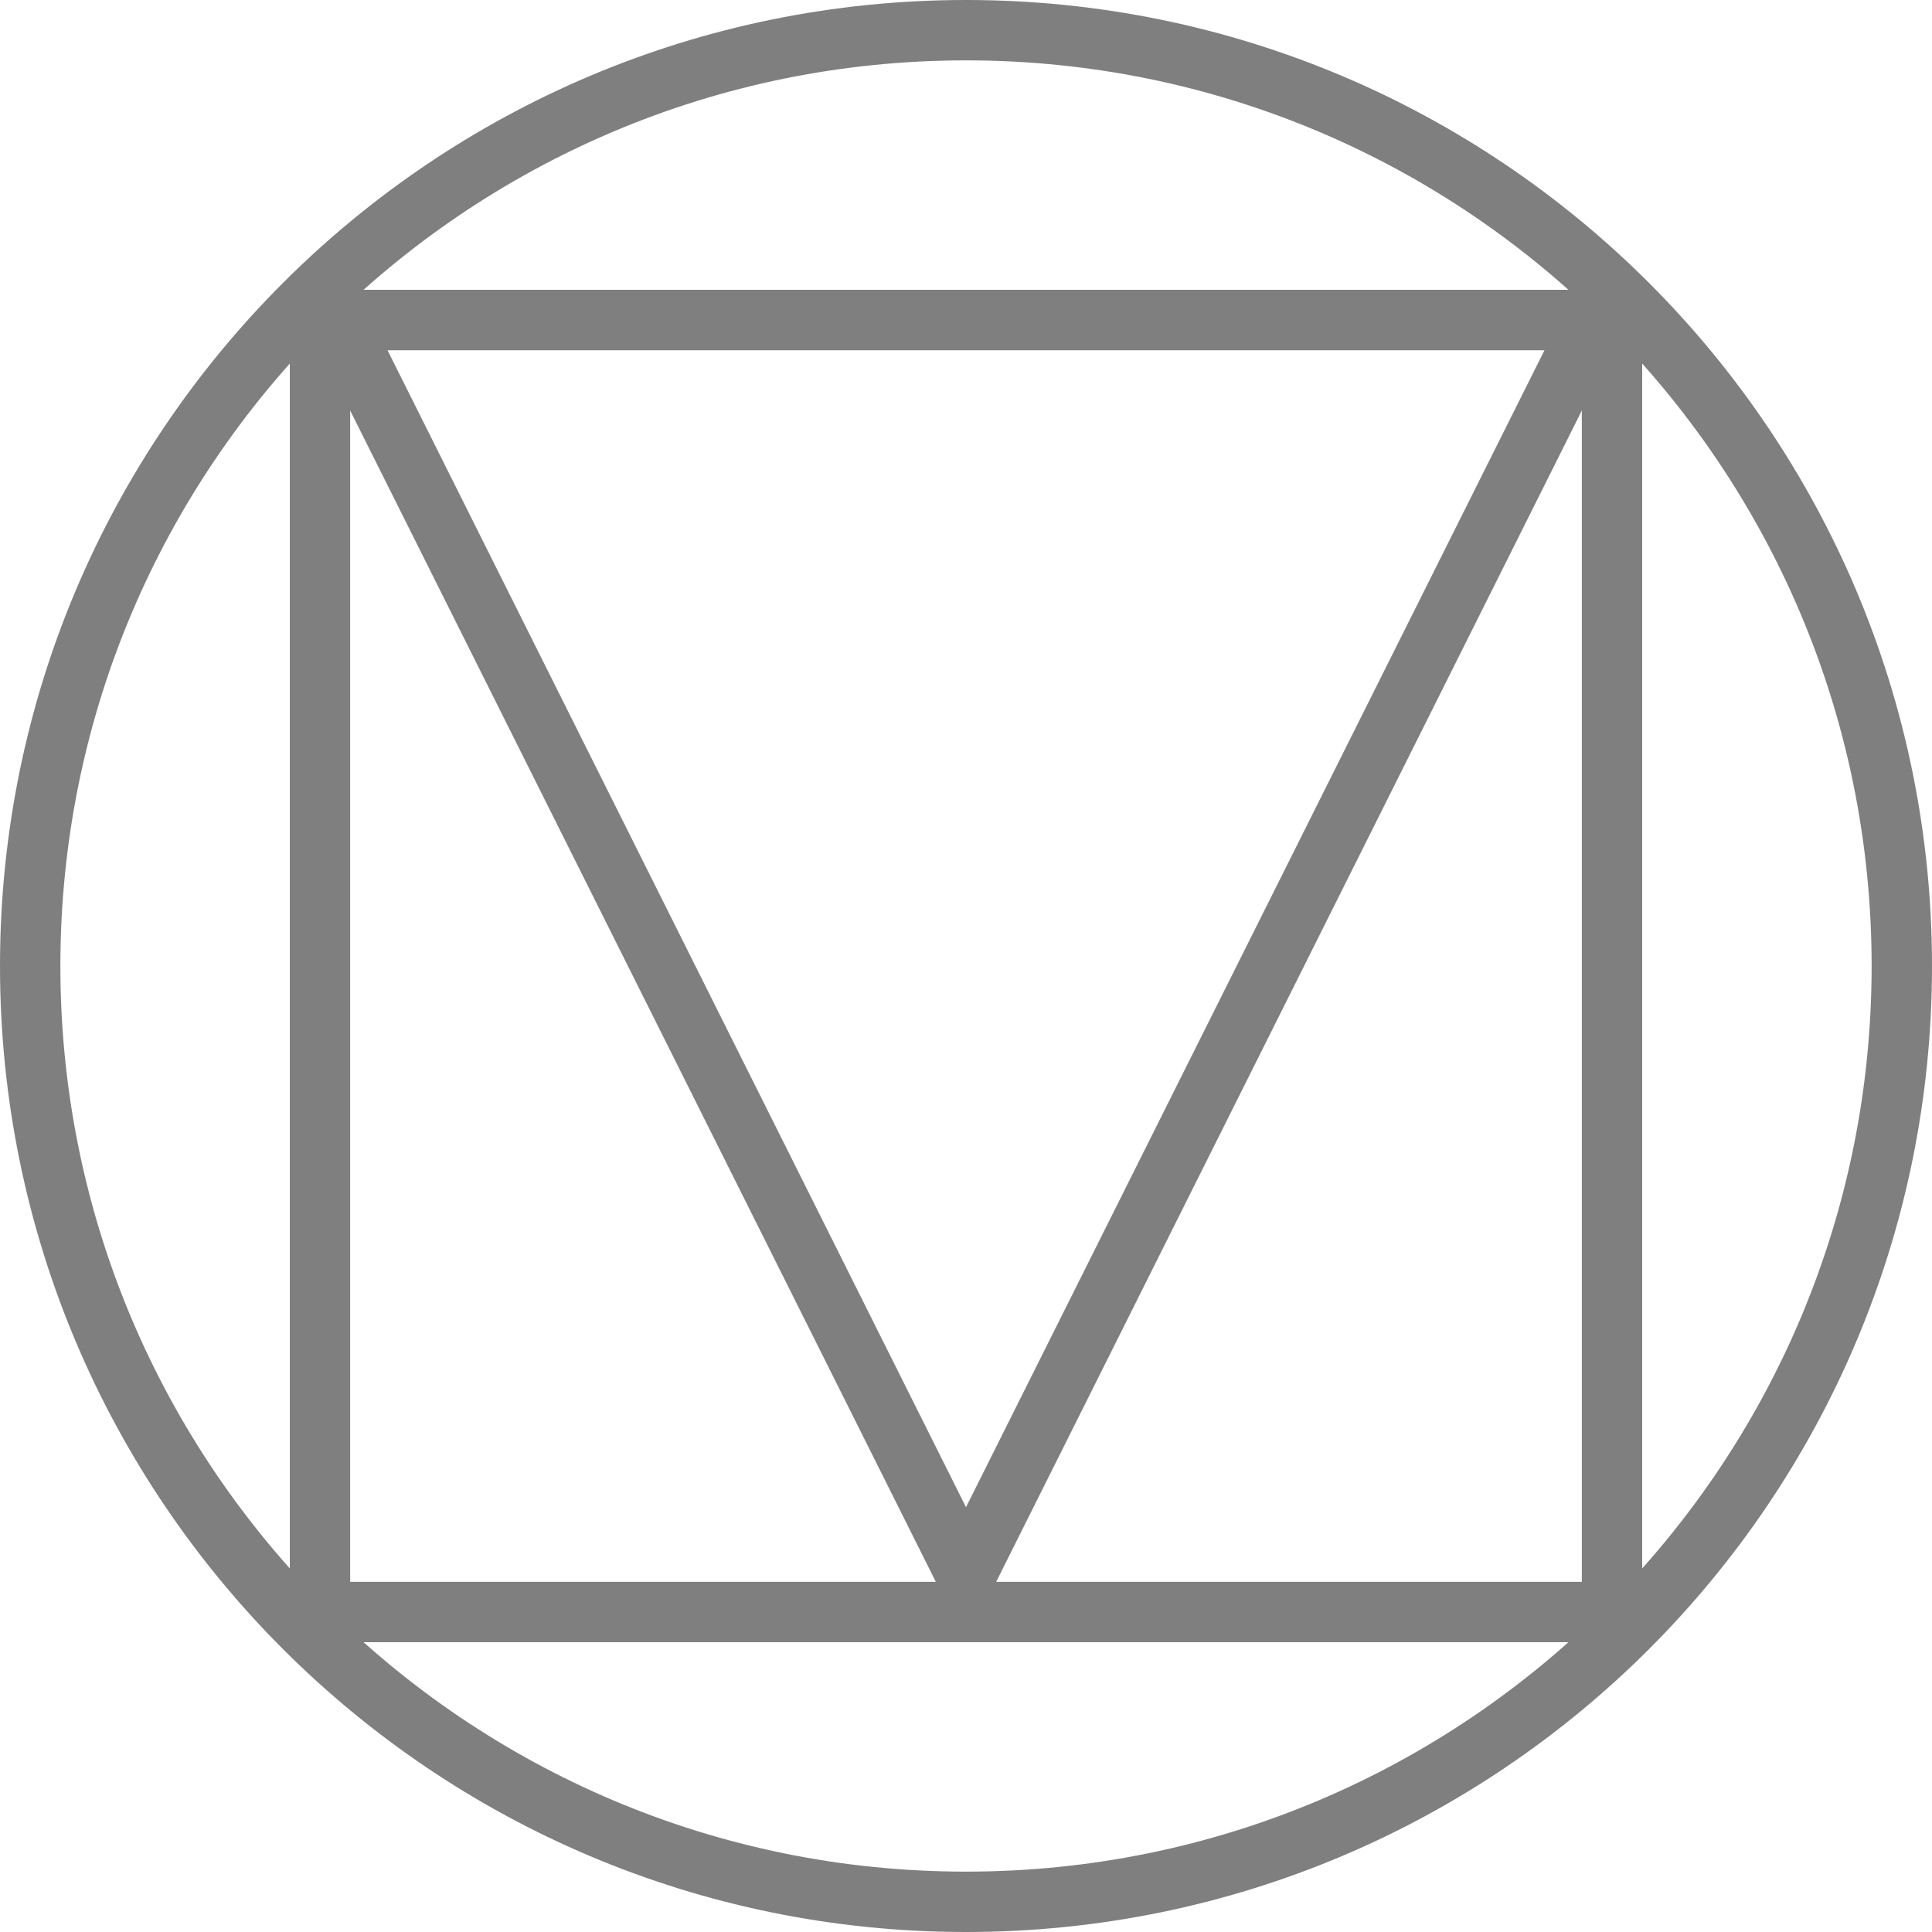
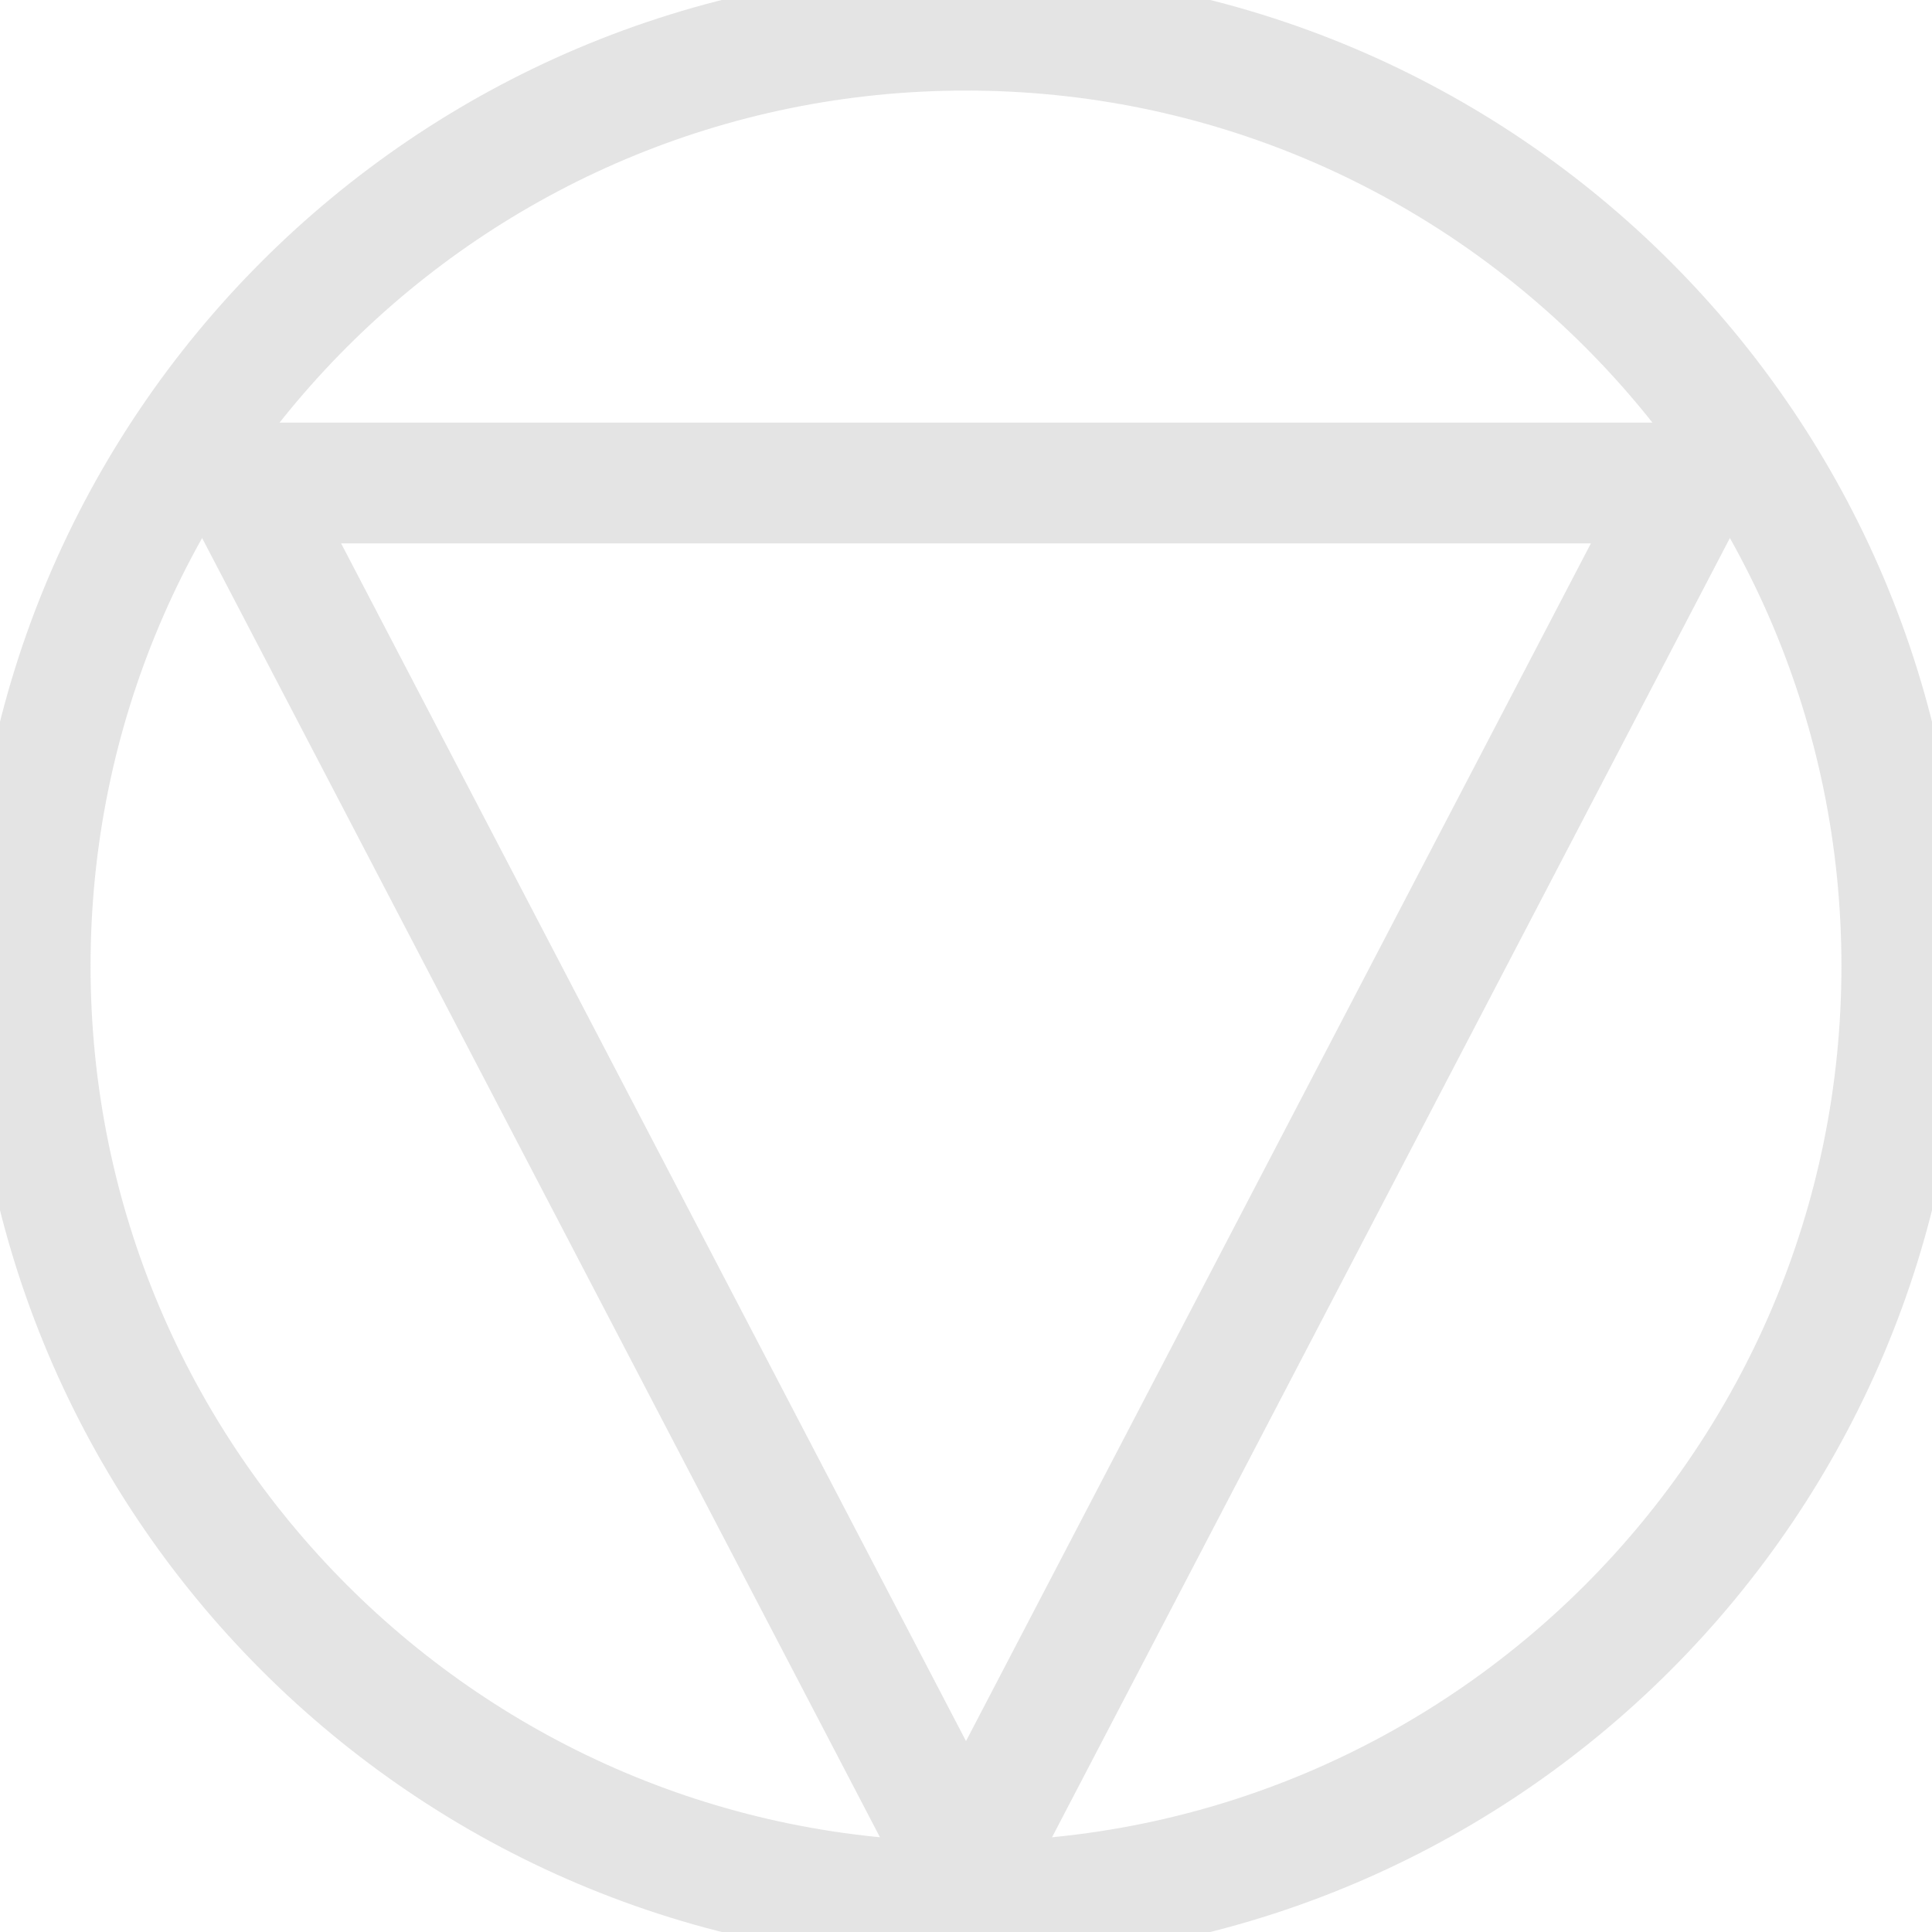
<svg xmlns="http://www.w3.org/2000/svg" width="64" height="64">
-   <g stroke="#000" stroke-width="2" fill="none" fill-rule="evenodd" opacity=".5">
+   <g stroke="#DDD" stroke-width="4" fill="none" fill-rule="evenodd" opacity=".8">
    <circle cx="32" cy="32" r="31" />
-     <path d="M10.6 10.6h42.8v42.8H10.6z" />
-     <path d="M52.782 10.6H11.218L32 52.164 52.782 10.6z" />
+     <path d="M48 16H8L32 62 56 16z" />
  </g>
</svg>
